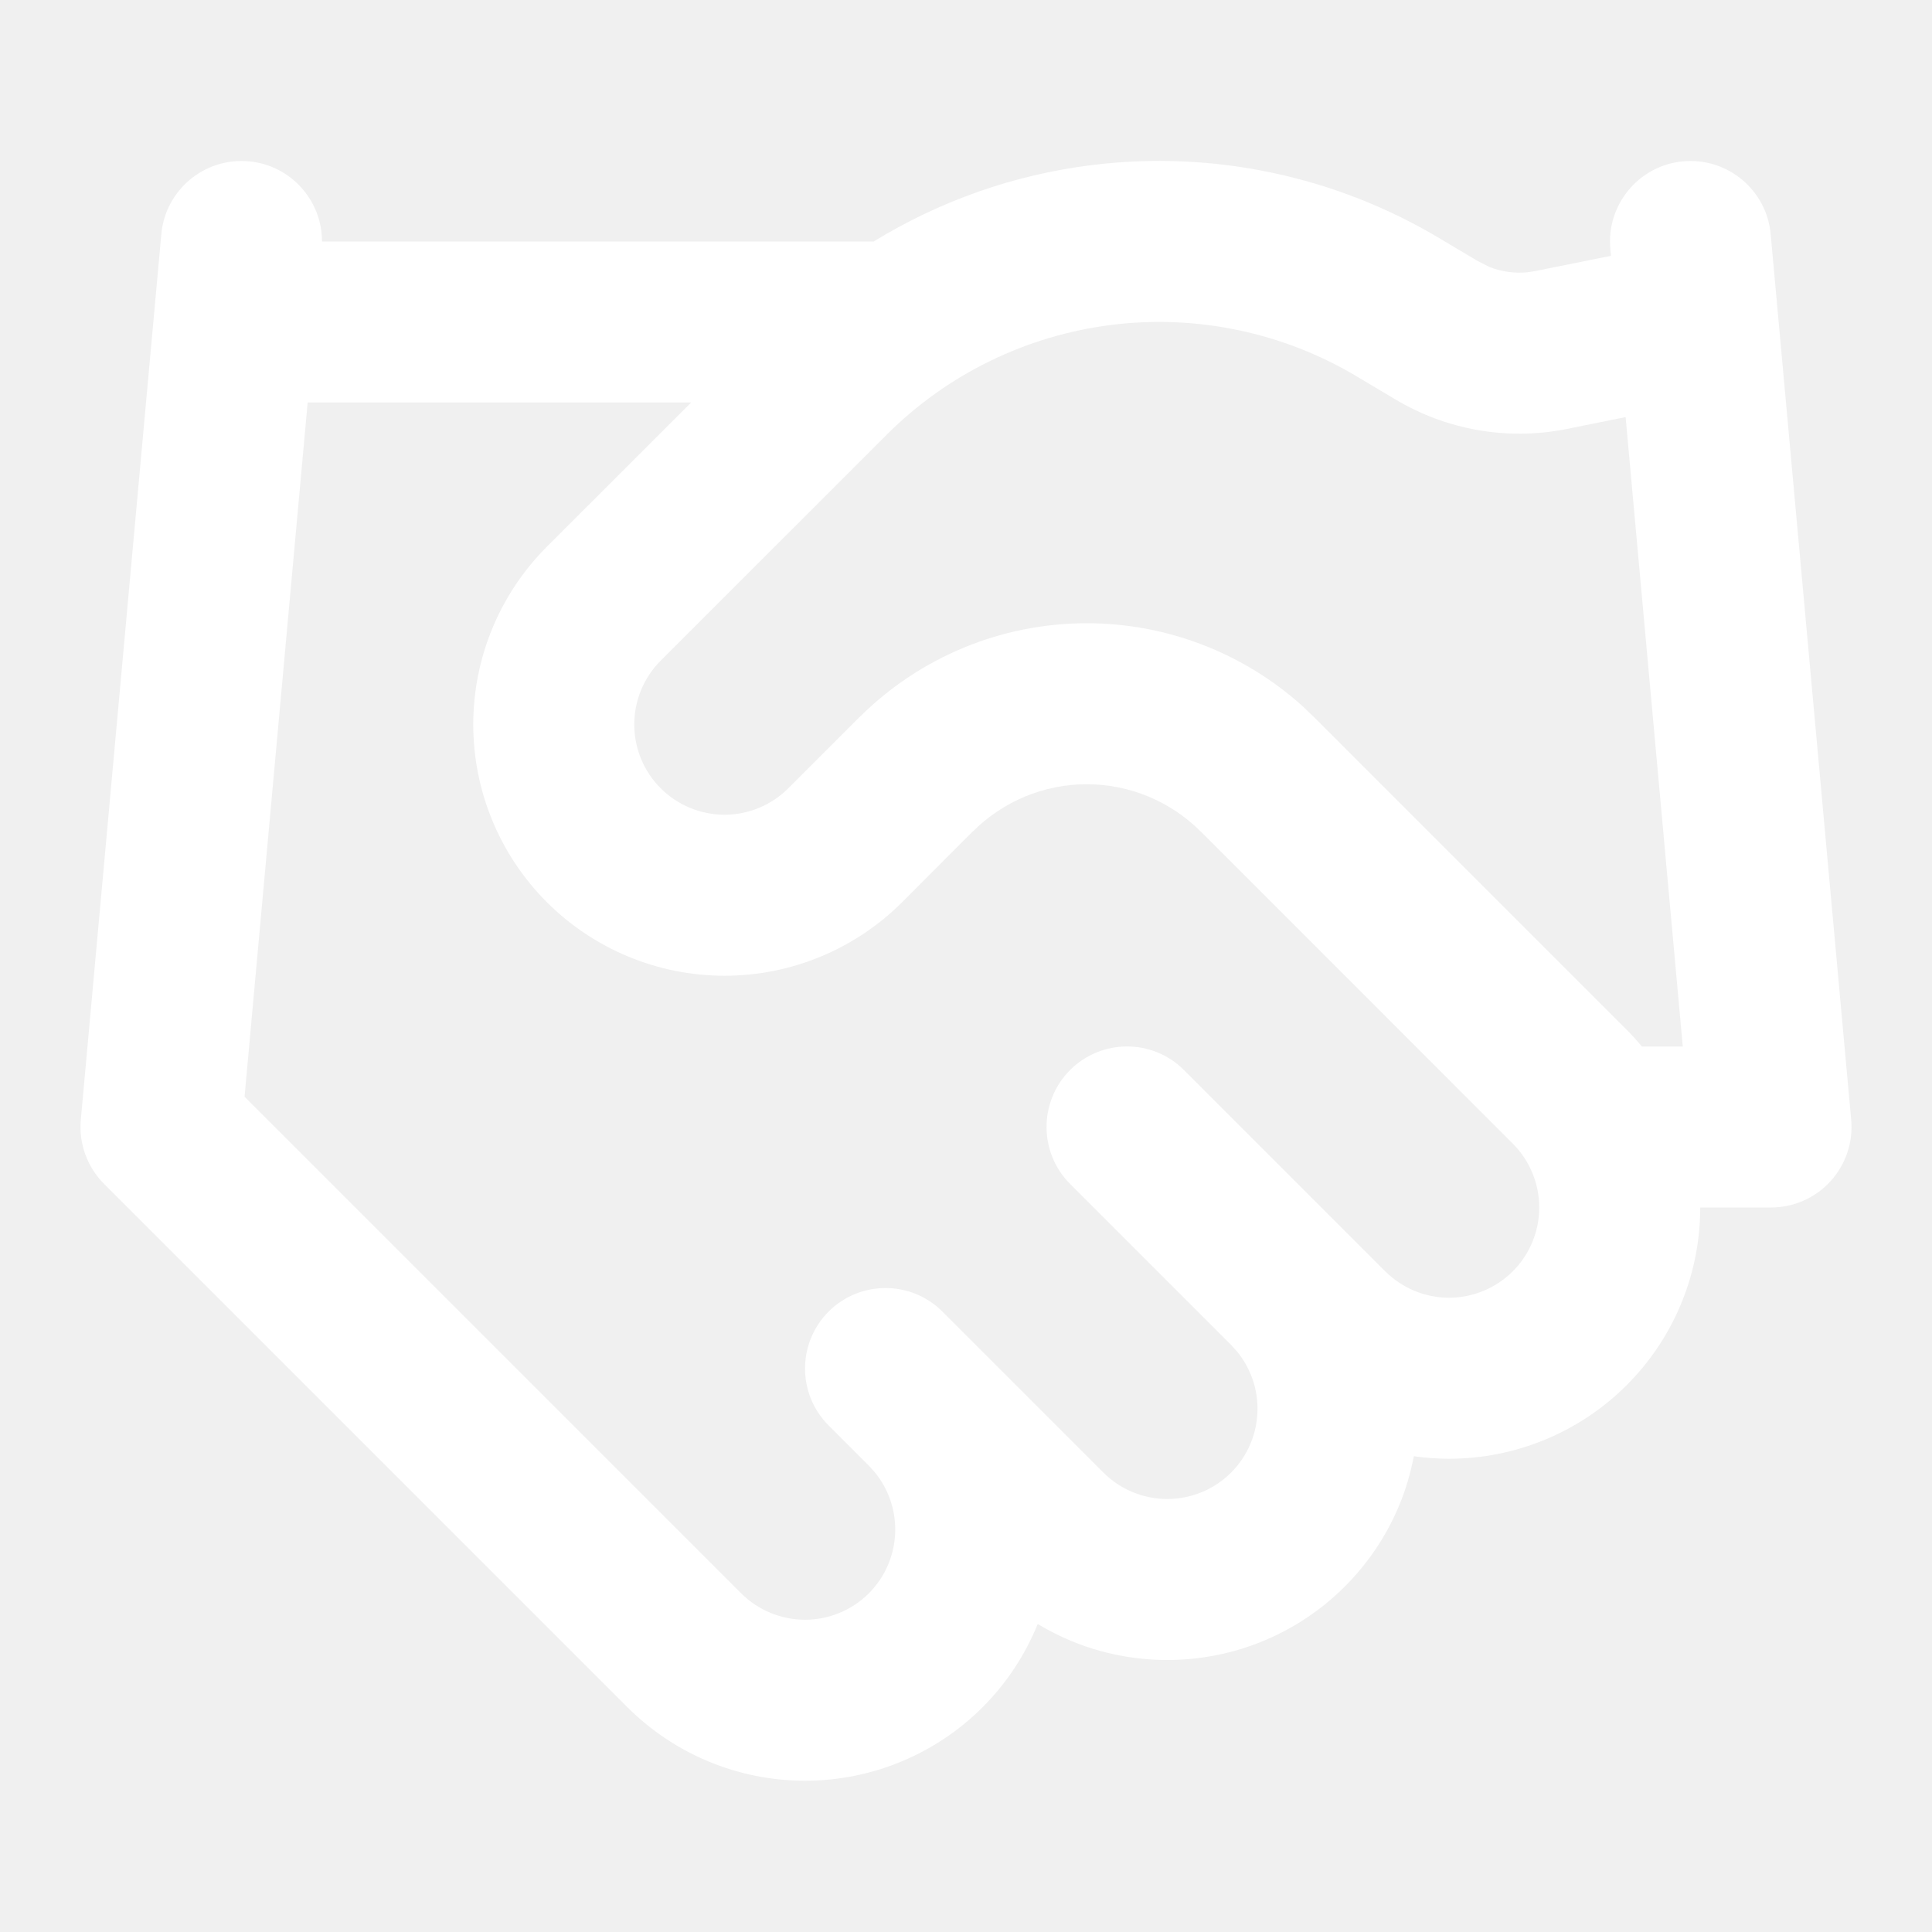
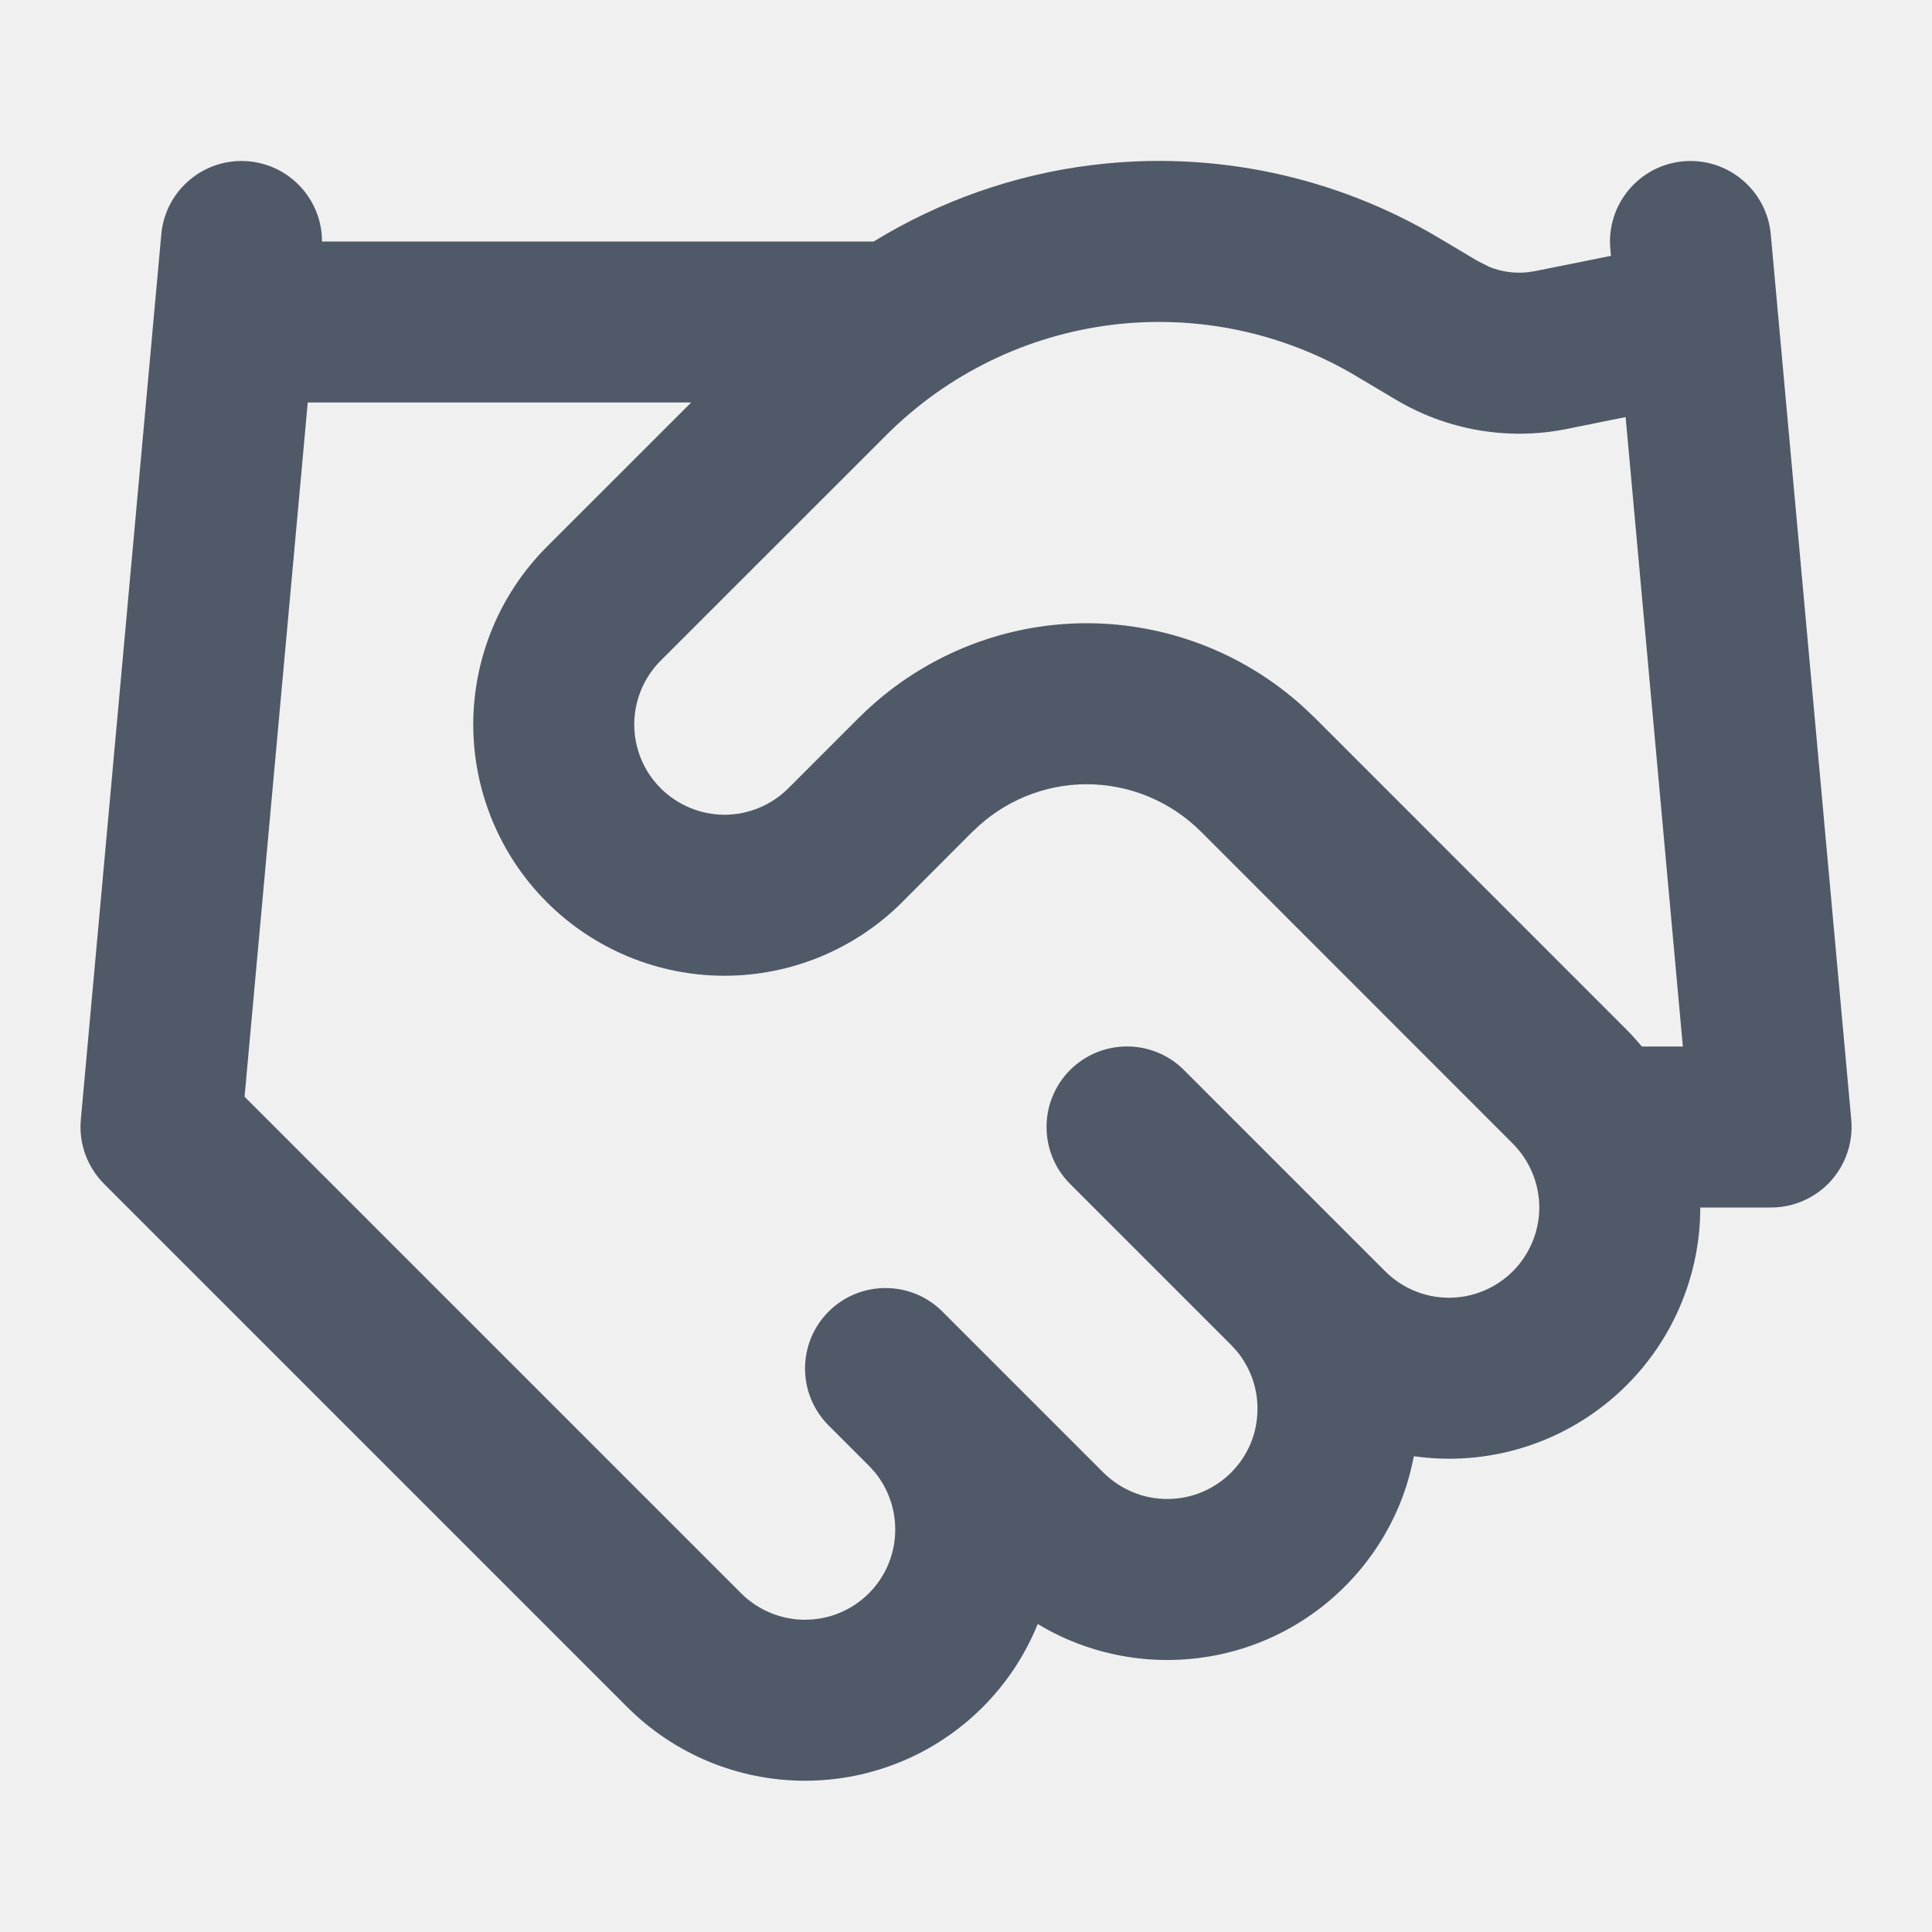
- <svg xmlns="http://www.w3.org/2000/svg" width="24" height="24" viewBox="0 0 24 24" fill="none">
-   <path d="M13.569 2.05C15.067 1.865 16.586 2.186 17.882 2.96L18.352 3.24L18.502 3.316C18.652 3.376 18.815 3.398 18.976 3.382L19.068 3.368L20.012 3.178L20.004 3.091C19.954 2.541 20.36 2.054 20.909 2.004C21.459 1.954 21.946 2.359 21.996 2.909L22.996 13.909C23.022 14.189 22.928 14.467 22.738 14.675C22.549 14.882 22.281 15 22 15H21.121L21.117 15.155C21.079 15.927 20.756 16.659 20.207 17.207C19.622 17.792 18.828 18.121 18 18.121C17.853 18.121 17.707 18.11 17.563 18.09C17.523 18.296 17.465 18.499 17.384 18.694C17.227 19.073 16.997 19.417 16.707 19.707C16.418 19.997 16.073 20.227 15.695 20.384C15.316 20.541 14.91 20.621 14.5 20.621C14.091 20.621 13.684 20.541 13.306 20.384C13.162 20.324 13.024 20.254 12.891 20.174C12.735 20.557 12.505 20.909 12.207 21.207C11.622 21.792 10.828 22.121 10 22.121C9.172 22.121 8.379 21.792 7.793 21.207L1.293 14.707C1.083 14.497 0.977 14.205 1.004 13.909L2.004 2.909C2.054 2.359 2.541 1.954 3.091 2.004C3.61 2.051 4.001 2.488 4 3H10.853C11.675 2.496 12.6 2.169 13.569 2.05ZM3.822 5L3.038 13.624L9.207 19.793C9.418 20.003 9.703 20.121 10 20.121C10.297 20.121 10.583 20.003 10.793 19.793C11.003 19.583 11.121 19.297 11.121 19C11.121 18.74 11.031 18.489 10.867 18.289L10.793 18.207L10.293 17.707C9.903 17.317 9.903 16.684 10.293 16.293C10.684 15.903 11.317 15.903 11.707 16.293L13.707 18.293C13.811 18.397 13.935 18.48 14.072 18.536C14.207 18.592 14.353 18.621 14.5 18.621C14.647 18.621 14.793 18.592 14.929 18.536C15.065 18.48 15.189 18.397 15.293 18.293C15.397 18.189 15.48 18.065 15.536 17.929C15.593 17.793 15.621 17.647 15.621 17.5C15.621 17.353 15.593 17.207 15.536 17.071C15.494 16.97 15.437 16.874 15.367 16.789L15.293 16.707L13.293 14.707C12.903 14.317 12.903 13.683 13.293 13.292C13.684 12.902 14.317 12.902 14.707 13.292L17.207 15.792C17.418 16.002 17.703 16.121 18 16.121C18.297 16.121 18.583 16.002 18.793 15.792C19.003 15.582 19.121 15.297 19.121 15C19.121 14.703 19.003 14.417 18.793 14.207L14.913 10.326V10.327C14.538 9.953 14.03 9.742 13.5 9.742C12.97 9.742 12.462 9.953 12.087 10.327L12.086 10.326L11.207 11.207C10.622 11.792 9.828 12.121 9 12.121C8.173 12.121 7.378 11.792 6.793 11.207C6.208 10.622 5.879 9.828 5.879 9C5.879 8.172 6.208 7.377 6.793 6.792L8.586 5H3.822ZM16.858 4.678C15.943 4.131 14.871 3.905 13.814 4.035C12.756 4.166 11.771 4.645 11.017 5.398L8.207 8.207C7.997 8.417 7.879 8.703 7.879 9C7.879 9.297 7.997 9.582 8.207 9.792C8.417 10.002 8.703 10.121 9 10.121C9.297 10.121 9.583 10.002 9.793 9.792L10.673 8.912H10.674C11.424 8.163 12.441 7.742 13.5 7.742C14.494 7.742 15.45 8.112 16.184 8.775L16.327 8.912L20.207 12.792C20.274 12.858 20.336 12.928 20.396 13H20.904L20.194 5.181L19.457 5.33L19.453 5.331C18.723 5.475 17.966 5.341 17.328 4.958L16.859 4.679L16.858 4.678Z" fill="white" />
+ <svg xmlns="http://www.w3.org/2000/svg" preserveAspectRatio="none" overflow="visible" style="display: block;" width="24" height="24" viewBox="0 0 24 24" fill="none">
+   <g id="MenuIcon/ç¸å+ ³æ¹ç®¡ç/é»è²">
+     <path id="Union" d="M13.569 2.05C15.068 1.865 16.586 2.186 17.882 2.96L18.352 3.24L18.502 3.316C18.652 3.376 18.815 3.399 18.976 3.382L19.068 3.368L20.012 3.178L20.004 3.091C19.954 2.541 20.36 2.054 20.91 2.004C21.459 1.954 21.946 2.36 21.997 2.909L22.997 13.909C23.022 14.189 22.928 14.468 22.739 14.675C22.549 14.882 22.281 15 22 15H21.122L21.118 15.155C21.079 15.927 20.756 16.659 20.207 17.207C19.622 17.792 18.828 18.121 18 18.121C17.853 18.121 17.707 18.11 17.563 18.09C17.523 18.297 17.465 18.499 17.384 18.695C17.227 19.073 16.997 19.417 16.707 19.707C16.418 19.997 16.073 20.227 15.695 20.384C15.316 20.541 14.91 20.621 14.5 20.621C14.091 20.621 13.685 20.541 13.306 20.384C13.162 20.325 13.024 20.254 12.891 20.174C12.736 20.557 12.505 20.909 12.207 21.207C11.622 21.793 10.828 22.121 10 22.121C9.173 22.121 8.379 21.793 7.793 21.207L1.293 14.707C1.084 14.497 0.977 14.205 1.004 13.909L2.004 2.909C2.054 2.36 2.541 1.954 3.091 2.004C3.611 2.052 4.001 2.489 4 3H10.853C11.675 2.497 12.6 2.169 13.569 2.05ZM3.823 5L3.038 13.624L9.207 19.793C9.418 20.003 9.703 20.121 10 20.121C10.298 20.121 10.583 20.003 10.793 19.793C11.004 19.583 11.121 19.298 11.121 19C11.121 18.74 11.031 18.489 10.868 18.289L10.793 18.207L10.293 17.707C9.903 17.317 9.903 16.684 10.293 16.293C10.684 15.903 11.317 15.903 11.707 16.293L13.707 18.293C13.812 18.397 13.936 18.48 14.072 18.536C14.208 18.593 14.353 18.621 14.5 18.621C14.647 18.621 14.793 18.593 14.929 18.536C15.065 18.48 15.189 18.397 15.293 18.293C15.398 18.189 15.48 18.065 15.537 17.929C15.593 17.793 15.621 17.647 15.621 17.5C15.621 17.353 15.593 17.207 15.537 17.072C15.494 16.97 15.437 16.874 15.368 16.789L15.293 16.707L13.293 14.707C12.903 14.317 12.903 13.683 13.293 13.292C13.684 12.902 14.317 12.902 14.707 13.292L17.207 15.792C17.418 16.003 17.703 16.121 18 16.121C18.298 16.121 18.583 16.002 18.793 15.792C19.003 15.582 19.121 15.297 19.122 15C19.121 14.703 19.003 14.418 18.793 14.207L14.914 10.326V10.327C14.539 9.953 14.03 9.743 13.5 9.742C12.971 9.742 12.462 9.953 12.087 10.327L12.086 10.326L11.207 11.207C10.622 11.792 9.828 12.121 9 12.121C8.173 12.121 7.379 11.793 6.793 11.207C6.208 10.622 5.879 9.828 5.879 9C5.879 8.173 6.208 7.378 6.793 6.792L8.586 5H3.823ZM16.858 4.678C15.943 4.131 14.871 3.905 13.814 4.035C12.756 4.166 11.772 4.645 11.017 5.398L8.207 8.207C7.997 8.417 7.879 8.703 7.879 9C7.879 9.297 7.997 9.582 8.207 9.792C8.418 10.002 8.703 10.121 9 10.121C9.298 10.121 9.583 10.002 9.793 9.792L10.673 8.912H10.674C11.424 8.164 12.441 7.742 13.5 7.742C14.494 7.743 15.45 8.112 16.184 8.776L16.328 8.912L20.207 12.792C20.274 12.859 20.336 12.929 20.396 13H20.905L20.194 5.181L19.457 5.33L19.453 5.331C18.724 5.475 17.966 5.342 17.328 4.958L16.859 4.679L16.858 4.678Z" fill="#505968" />
+   </g>
</svg>
